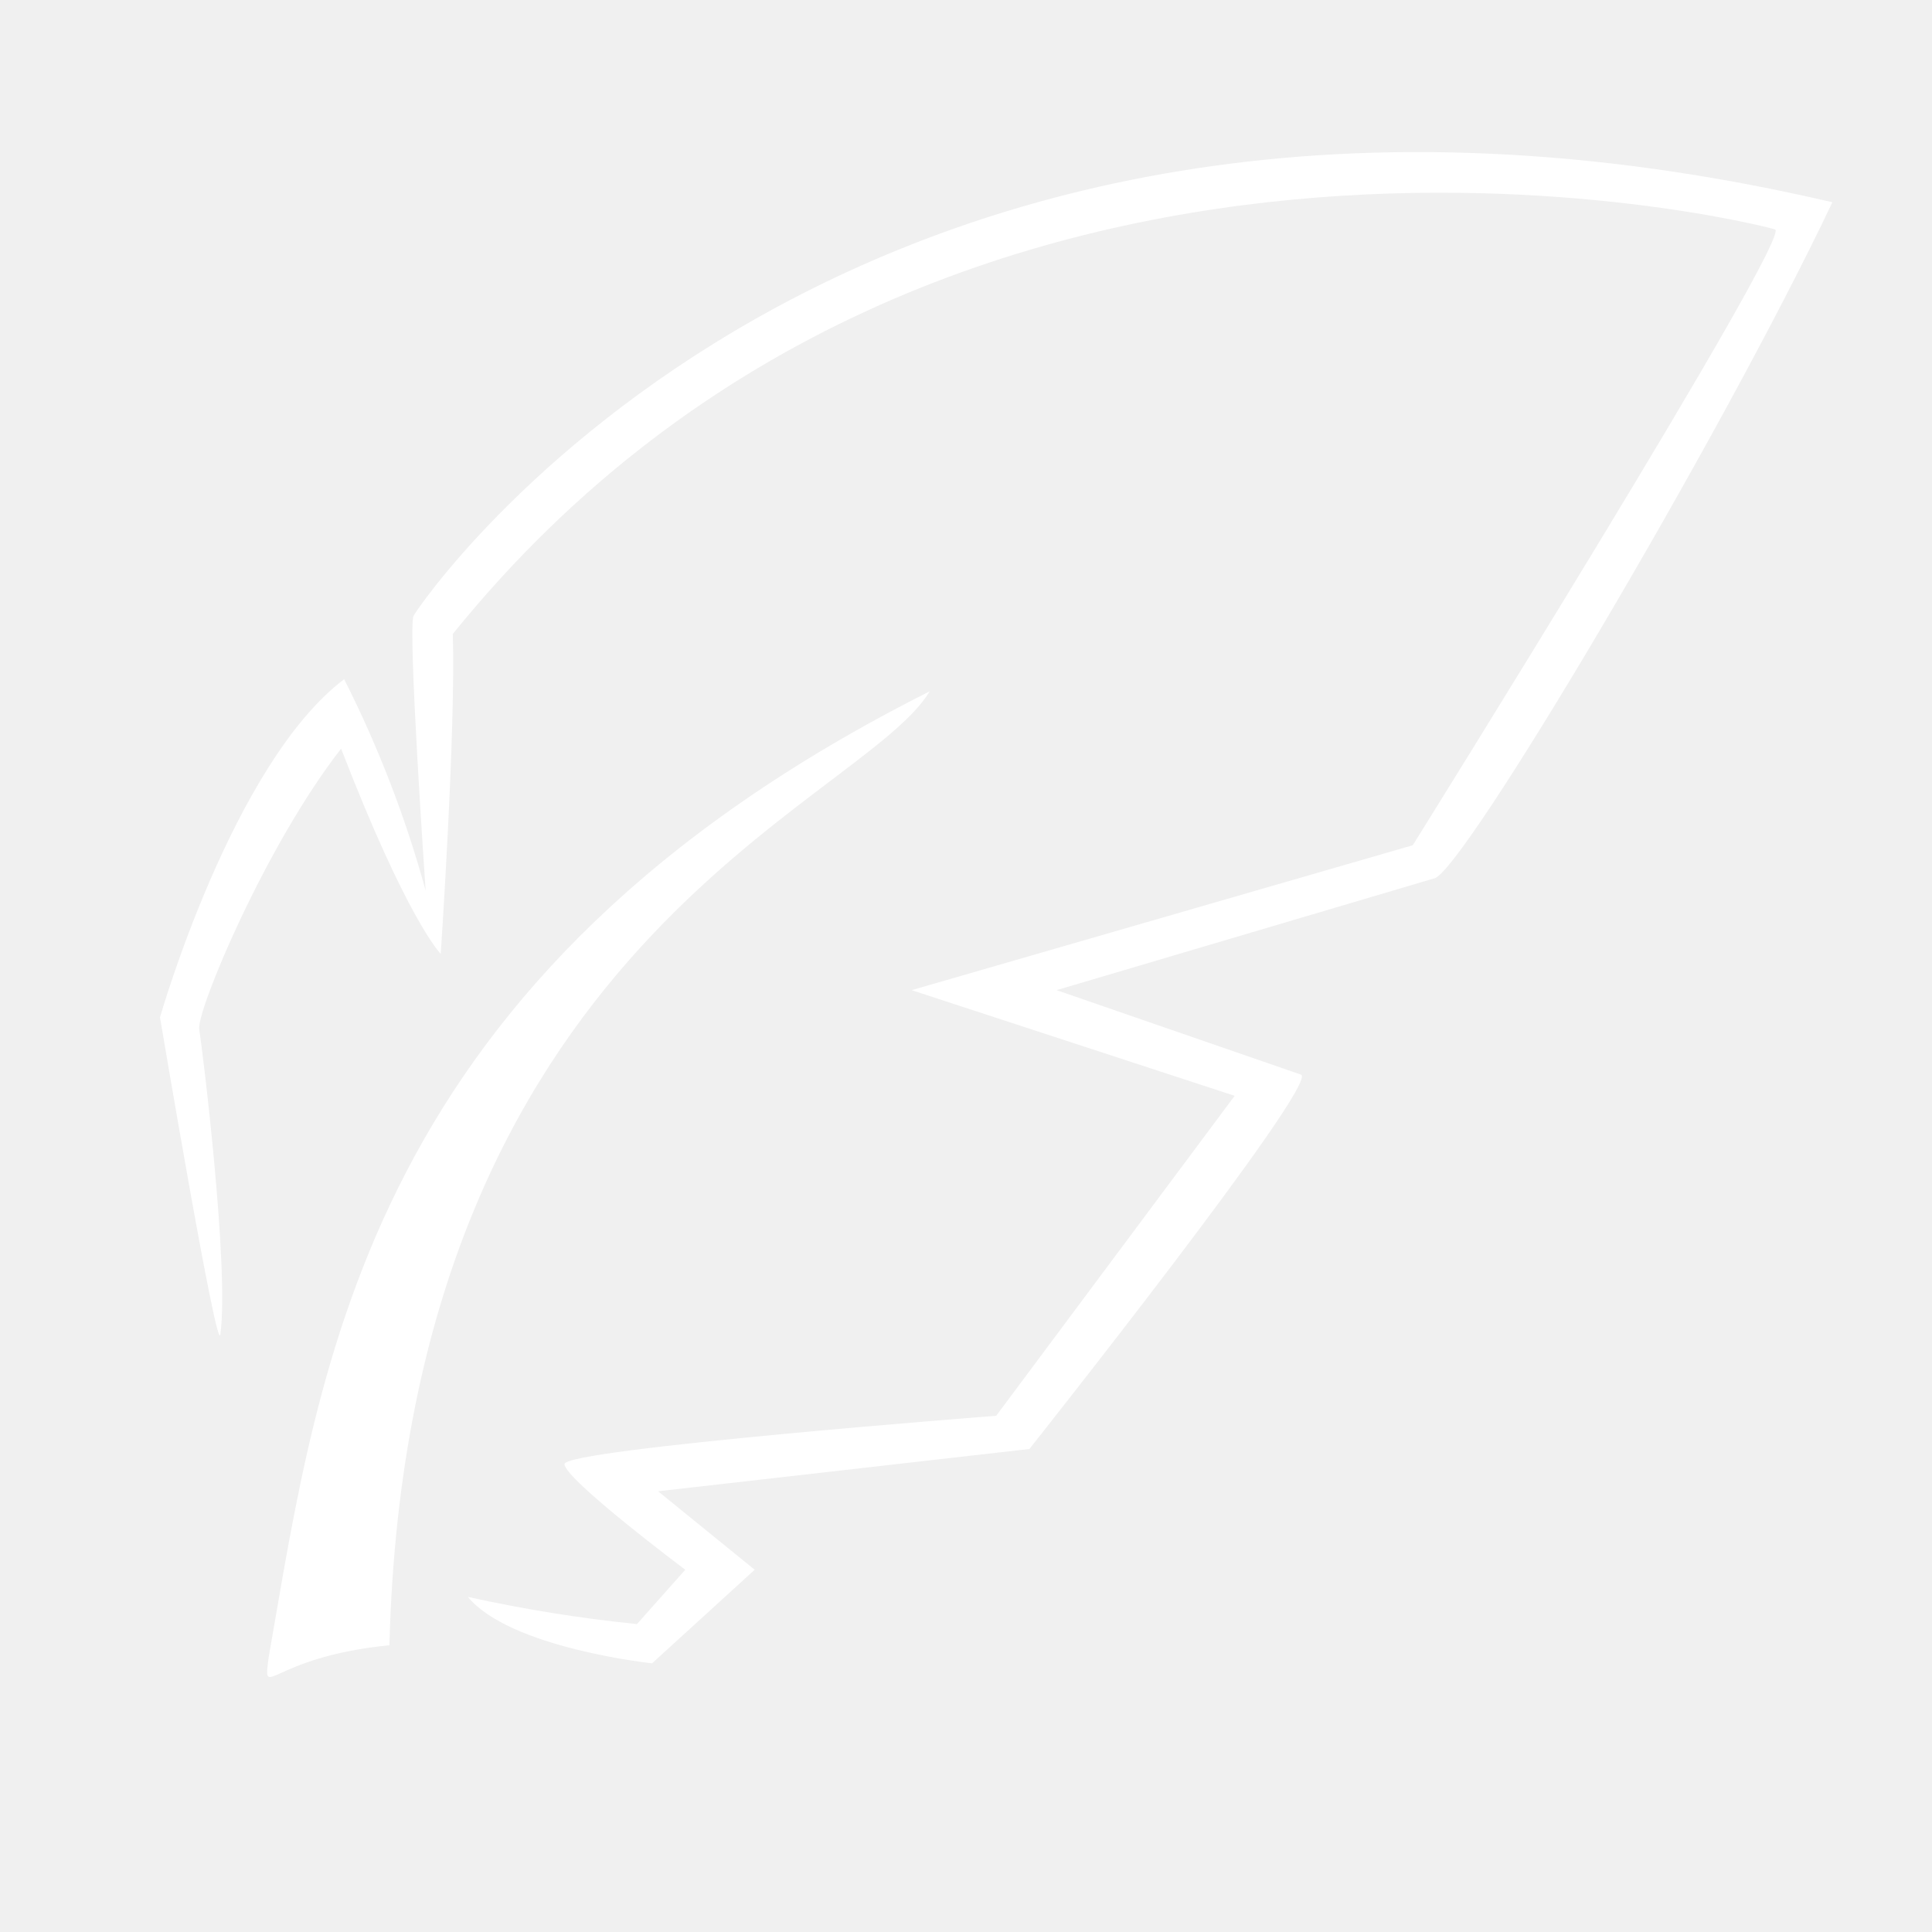
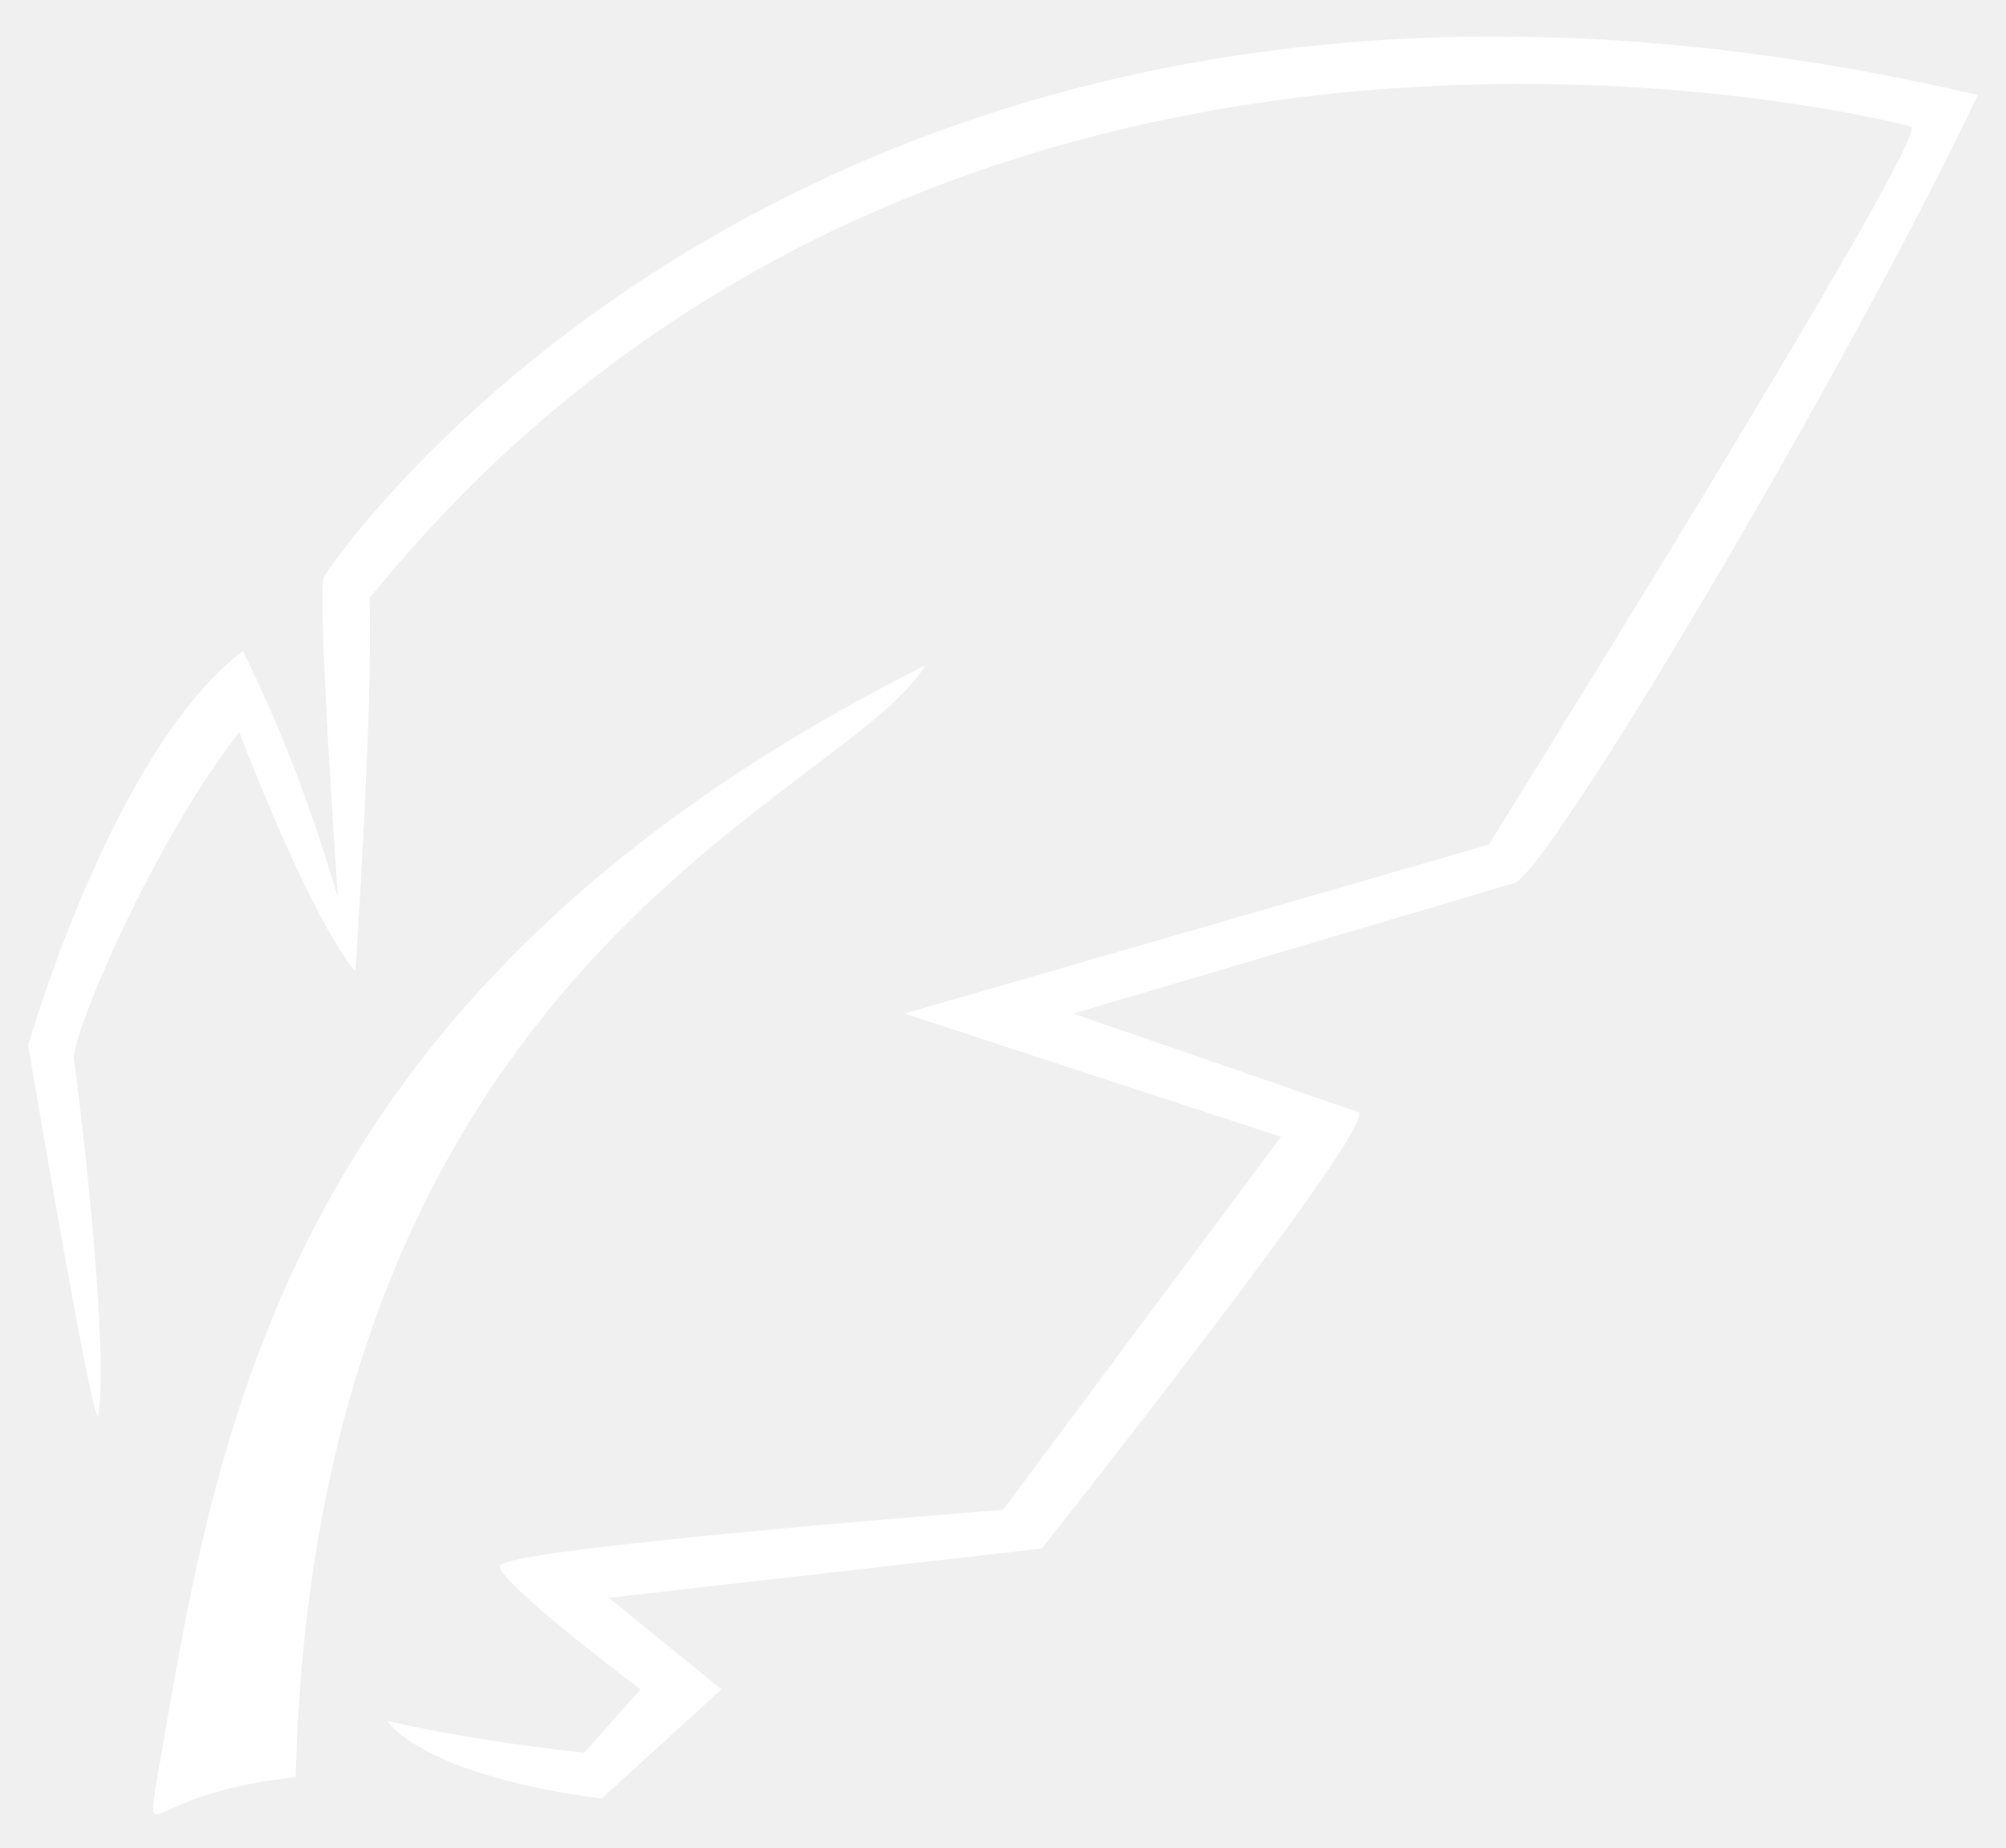
- <svg xmlns="http://www.w3.org/2000/svg" id="Layer_1" data-name="Layer 1" width="64" height="64" viewBox="0 0 64 64">
-   <path d="M8.9,54.9c1.7-9.7,3.2-22.6,21.9-32-2.3,3.8-17.3,8.3-17.9,31.6C8.9,54.9,8.7,56.4,8.9,54.9Z" fill="#fff" />
-   <path d="M7.3,44.2c-.1.8-2-10.5-2-10.5s2.4-8.4,6.1-11.2a37.4,37.4,0,0,1,2.7,7s-.6-8.7-.4-9.1S28.1-.9,60.7,6.7C57,14.5,48.4,29,47.5,29.1L35,32.8l8.1,2.8c.6.3-9,12.4-9,12.4L21.8,49.4,25,52l-3.4,3.1s-4.7-.5-6.1-2.2a48.5,48.5,0,0,0,5.6.9L22.7,52s-4-3-4-3.5S33,46.9,33,46.9l7.9-10.6L30.2,32.8,46.8,28S59.4,7.8,58.8,7.6,31.4.7,15,21c.1,3.2-.4,10.6-.4,10.6s-1.1-1.1-3.3-6.8C8.8,28,6.5,33.5,6.6,34.1S7.6,42,7.3,44.2Z" fill="#fff" />
+ <svg xmlns="http://www.w3.org/2000/svg" version="1.1" id="Layer_1" x="0px" y="0px" viewBox="0 0 57 52.5" style="enable-background:new 0 0 57 52.5;" xml:space="preserve">
+   <style type="text/css">
+ 	.st0{fill:#FFFFFF;}
+ </style>
+   <path class="st0" d="M4.4,50.9c1.7-9.7,3.2-22.6,21.9-32C24,22.7,9,27.2,8.4,50.5C4.4,50.9,4.2,52.4,4.4,50.9z" />
+   <path class="st0" d="M2.8,40.2c-0.1,0.8-2-10.5-2-10.5s2.4-8.4,6.1-11.2c1.1,2.2,2,4.6,2.7,7c0,0-0.6-8.7-0.4-9.1  C9.4,16,23.6-4.9,56.2,2.7C52.5,10.5,43.9,25,43,25.1l-12.5,3.7l8.1,2.8c0.6,0.3-9,12.4-9,12.4l-12.3,1.4l3.2,2.6l-3.4,3.1  c0,0-4.7-0.5-6.1-2.2c1.8,0.4,3.7,0.7,5.6,0.9l1.6-1.8c0,0-4-3-4-3.5s14.3-1.6,14.3-1.6l7.9-10.6l-10.7-3.5L42.3,24  c0,0,12.6-20.2,12-20.4S26.9-3.3,10.5,17c0.1,3.2-0.4,10.6-0.4,10.6S9,26.5,6.8,20.8C4.3,24,2,29.5,2.1,30.1  C2.2,30.7,3.1,38,2.8,40.2z" />
</svg>
